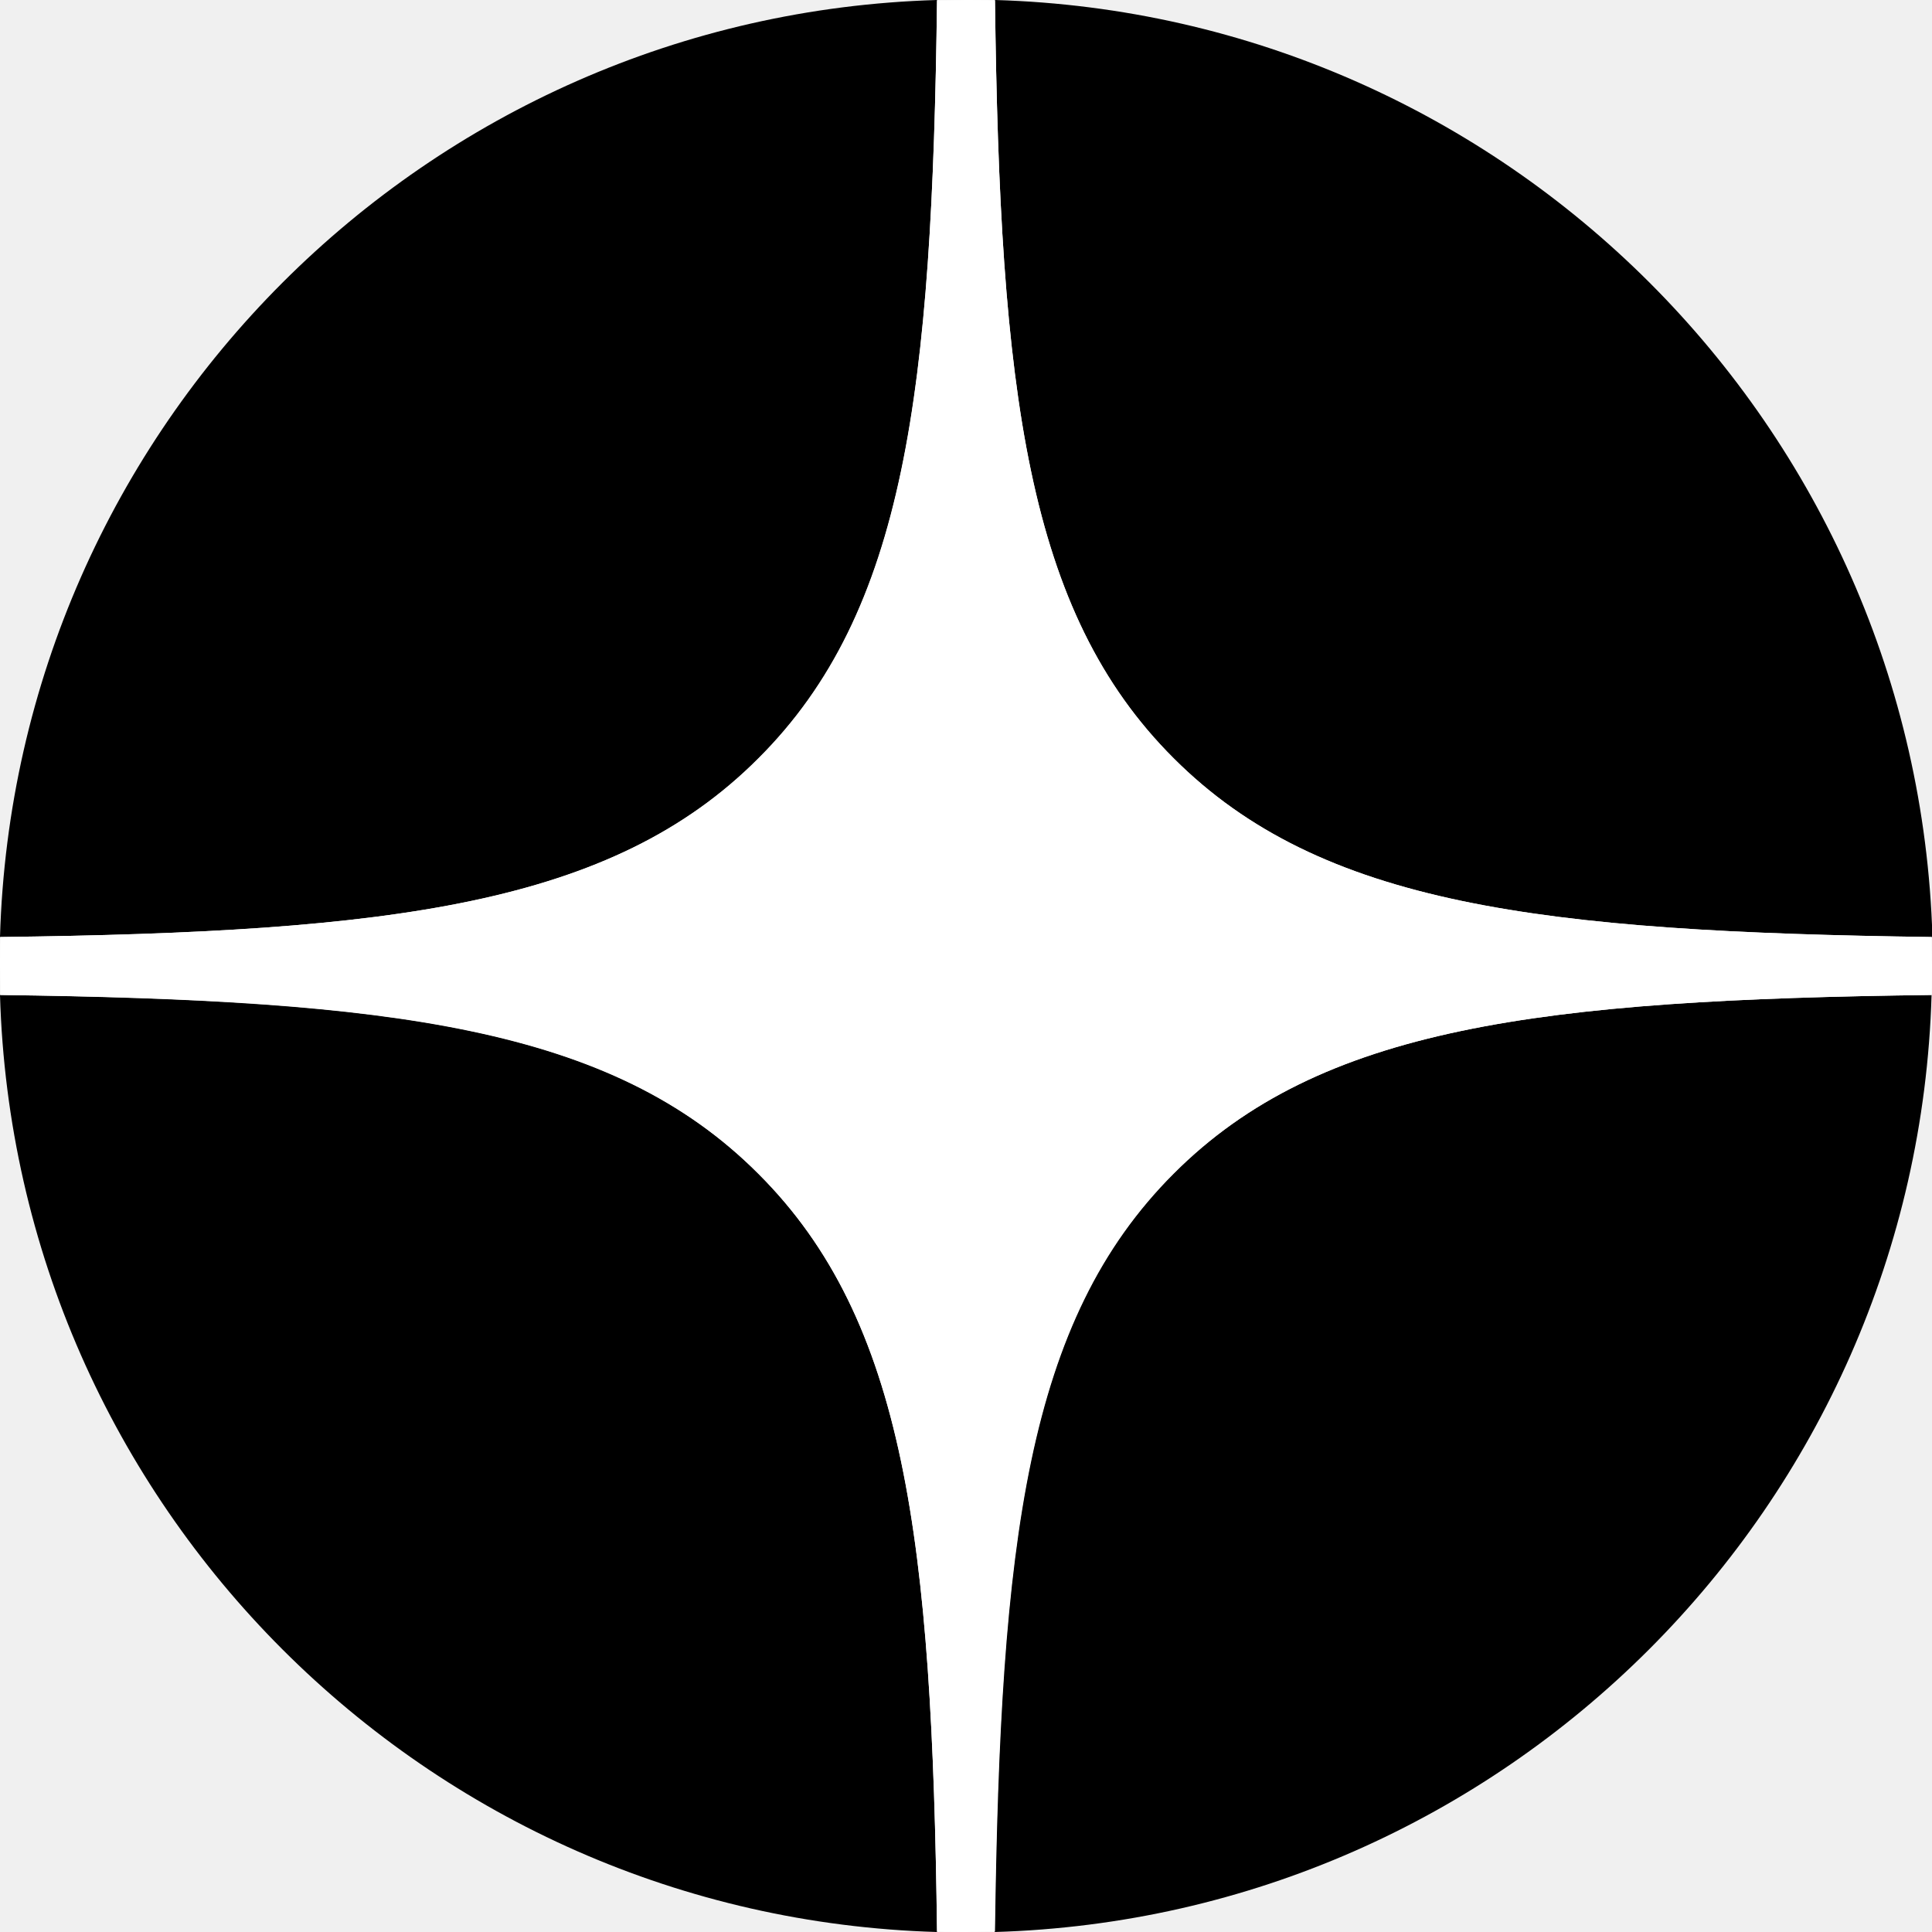
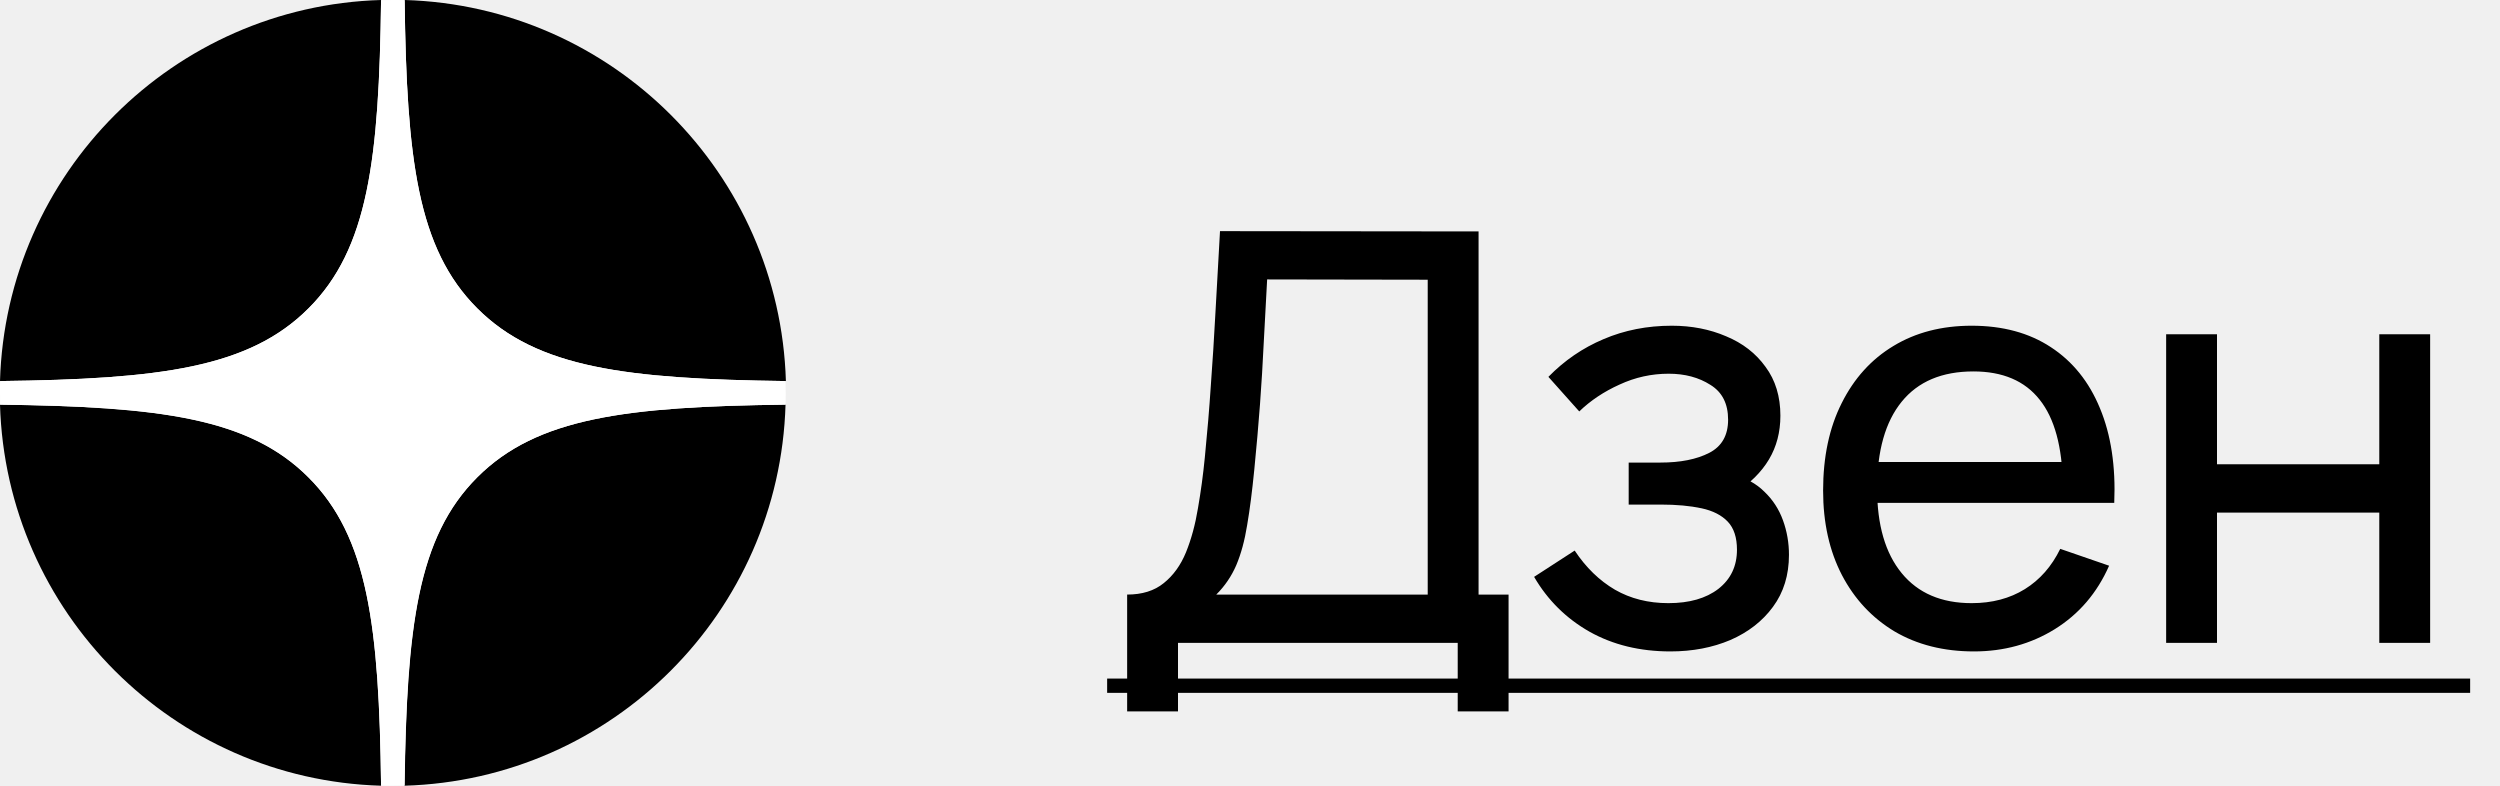
- <svg xmlns="http://www.w3.org/2000/svg" width="22" height="22" viewBox="0 0 22 22" fill="none">
-   <g clip-path="url(#clip0_324_7146)">
+ <svg xmlns="http://www.w3.org/2000/svg" width="70" height="22" viewBox="0 0 70 22" fill="none">
+   <path d="M31.56 19.92V16.648C31.981 16.648 32.323 16.541 32.584 16.328C32.851 16.115 33.059 15.827 33.208 15.464C33.357 15.096 33.469 14.683 33.544 14.224C33.624 13.765 33.688 13.291 33.736 12.8C33.805 12.107 33.861 11.435 33.904 10.784C33.952 10.133 33.995 9.459 34.032 8.76C34.069 8.061 34.112 7.299 34.16 6.472L41.4 6.48V16.648H42.24V19.92H40.816V18H32.984V19.92H31.56ZM34.056 16.648H39.976V7.832L35.48 7.824C35.448 8.443 35.416 9.037 35.384 9.608C35.357 10.173 35.323 10.744 35.28 11.32C35.237 11.896 35.184 12.507 35.12 13.152C35.061 13.749 34.995 14.267 34.92 14.704C34.851 15.136 34.749 15.509 34.616 15.824C34.483 16.133 34.296 16.408 34.056 16.648ZM46.771 18.24C45.918 18.24 45.163 18.056 44.507 17.688C43.851 17.315 43.334 16.803 42.955 16.152L44.091 15.416C44.406 15.891 44.782 16.256 45.219 16.512C45.656 16.763 46.155 16.888 46.715 16.888C47.302 16.888 47.768 16.755 48.115 16.488C48.462 16.216 48.635 15.851 48.635 15.392C48.635 15.051 48.55 14.789 48.379 14.608C48.208 14.427 47.963 14.301 47.643 14.232C47.323 14.163 46.942 14.128 46.499 14.128H45.603V12.952H46.491C47.051 12.952 47.507 12.861 47.859 12.68C48.211 12.499 48.387 12.189 48.387 11.752C48.387 11.304 48.222 10.979 47.891 10.776C47.566 10.568 47.176 10.464 46.723 10.464C46.243 10.464 45.784 10.565 45.347 10.768C44.91 10.965 44.534 11.216 44.219 11.52L43.355 10.552C43.803 10.093 44.318 9.741 44.899 9.496C45.486 9.245 46.123 9.12 46.811 9.12C47.366 9.12 47.872 9.219 48.331 9.416C48.795 9.608 49.163 9.893 49.435 10.272C49.712 10.645 49.851 11.101 49.851 11.64C49.851 12.099 49.744 12.507 49.531 12.864C49.318 13.221 49.003 13.533 48.587 13.8L48.531 13.296C48.883 13.381 49.174 13.539 49.403 13.768C49.638 13.992 49.811 14.259 49.923 14.568C50.035 14.877 50.091 15.2 50.091 15.536C50.091 16.101 49.942 16.587 49.643 16.992C49.35 17.392 48.952 17.701 48.451 17.92C47.95 18.133 47.39 18.24 46.771 18.24ZM55.271 18.24C54.423 18.24 53.681 18.053 53.047 17.68C52.417 17.301 51.927 16.776 51.575 16.104C51.223 15.427 51.047 14.637 51.047 13.736C51.047 12.792 51.22 11.976 51.567 11.288C51.913 10.595 52.396 10.061 53.015 9.688C53.639 9.309 54.37 9.12 55.207 9.12C56.076 9.12 56.815 9.32 57.423 9.72C58.036 10.12 58.495 10.691 58.799 11.432C59.108 12.173 59.242 13.056 59.199 14.08H57.759V13.568C57.743 12.507 57.527 11.715 57.111 11.192C56.695 10.664 56.076 10.4 55.255 10.4C54.375 10.4 53.706 10.683 53.247 11.248C52.788 11.813 52.559 12.624 52.559 13.68C52.559 14.699 52.788 15.488 53.247 16.048C53.706 16.608 54.359 16.888 55.207 16.888C55.778 16.888 56.273 16.757 56.695 16.496C57.116 16.235 57.447 15.859 57.687 15.368L59.055 15.84C58.719 16.603 58.212 17.195 57.535 17.616C56.863 18.032 56.108 18.24 55.271 18.24ZM52.079 14.08V12.936H58.463V14.08H52.079ZM60.652 18V9.36H62.076V13H66.62V9.36H68.044V18H66.62V14.352H62.076V18H60.652Z" fill="black" />
+   <path d="M31 19H69.164V19.4H31V19Z" fill="black" />
+   <g clip-path="url(#clip0_2004_14)">
    <path d="M11.33 0C11.385 4.46 11.692 6.967 13.365 8.635C15.038 10.308 17.545 10.61 22.005 10.67C21.831 4.854 17.146 0.17 11.33 0Z" fill="black" />
    <path d="M8.64 8.635C10.312 6.967 10.615 4.46 10.67 0C4.854 0.17 0.17 4.854 0 10.67C4.46 10.615 6.967 10.308 8.64 8.635Z" fill="black" />
    <path d="M-0 11.33C0.169 17.146 4.853 21.831 10.67 22C10.615 17.541 10.308 15.033 8.635 13.365C6.962 11.692 4.455 11.39 -0.005 11.33H-0Z" fill="black" />
    <path d="M22 11.33C17.54 11.385 15.033 11.692 13.36 13.365C11.687 15.038 11.385 17.545 11.325 22C17.141 21.831 21.826 17.146 21.995 11.33H22Z" fill="black" />
    <path fill-rule="evenodd" clip-rule="evenodd" d="M22 11C22 11.11 22 11.22 21.995 11.33C17.54 11.385 15.033 11.692 13.365 13.365C11.692 15.038 11.39 17.54 11.33 21.995C11.22 21.995 11.11 22 11 22C10.89 22 10.78 22 10.67 21.995C10.615 17.54 10.308 15.033 8.635 13.365C6.967 11.692 4.46 11.385 0.005 11.33C0.005 11.22 0 11.11 0 11C0 10.89 0 10.78 0.005 10.67C4.46 10.615 6.967 10.308 8.635 8.635C10.308 6.967 10.615 4.46 10.67 0.005C10.78 0.005 10.89 0 11 0C11.11 0 11.22 0 11.33 0.005C11.385 4.46 11.692 6.967 13.365 8.635C15.038 10.308 17.54 10.61 21.995 10.67C21.995 10.78 22 10.89 22 11Z" fill="white" />
  </g>
  <defs>
-     <clipPath id="clip0_324_7146">
+     <clipPath id="clip0_2004_14">
      <rect width="22" height="22" fill="white" />
    </clipPath>
  </defs>
</svg>
